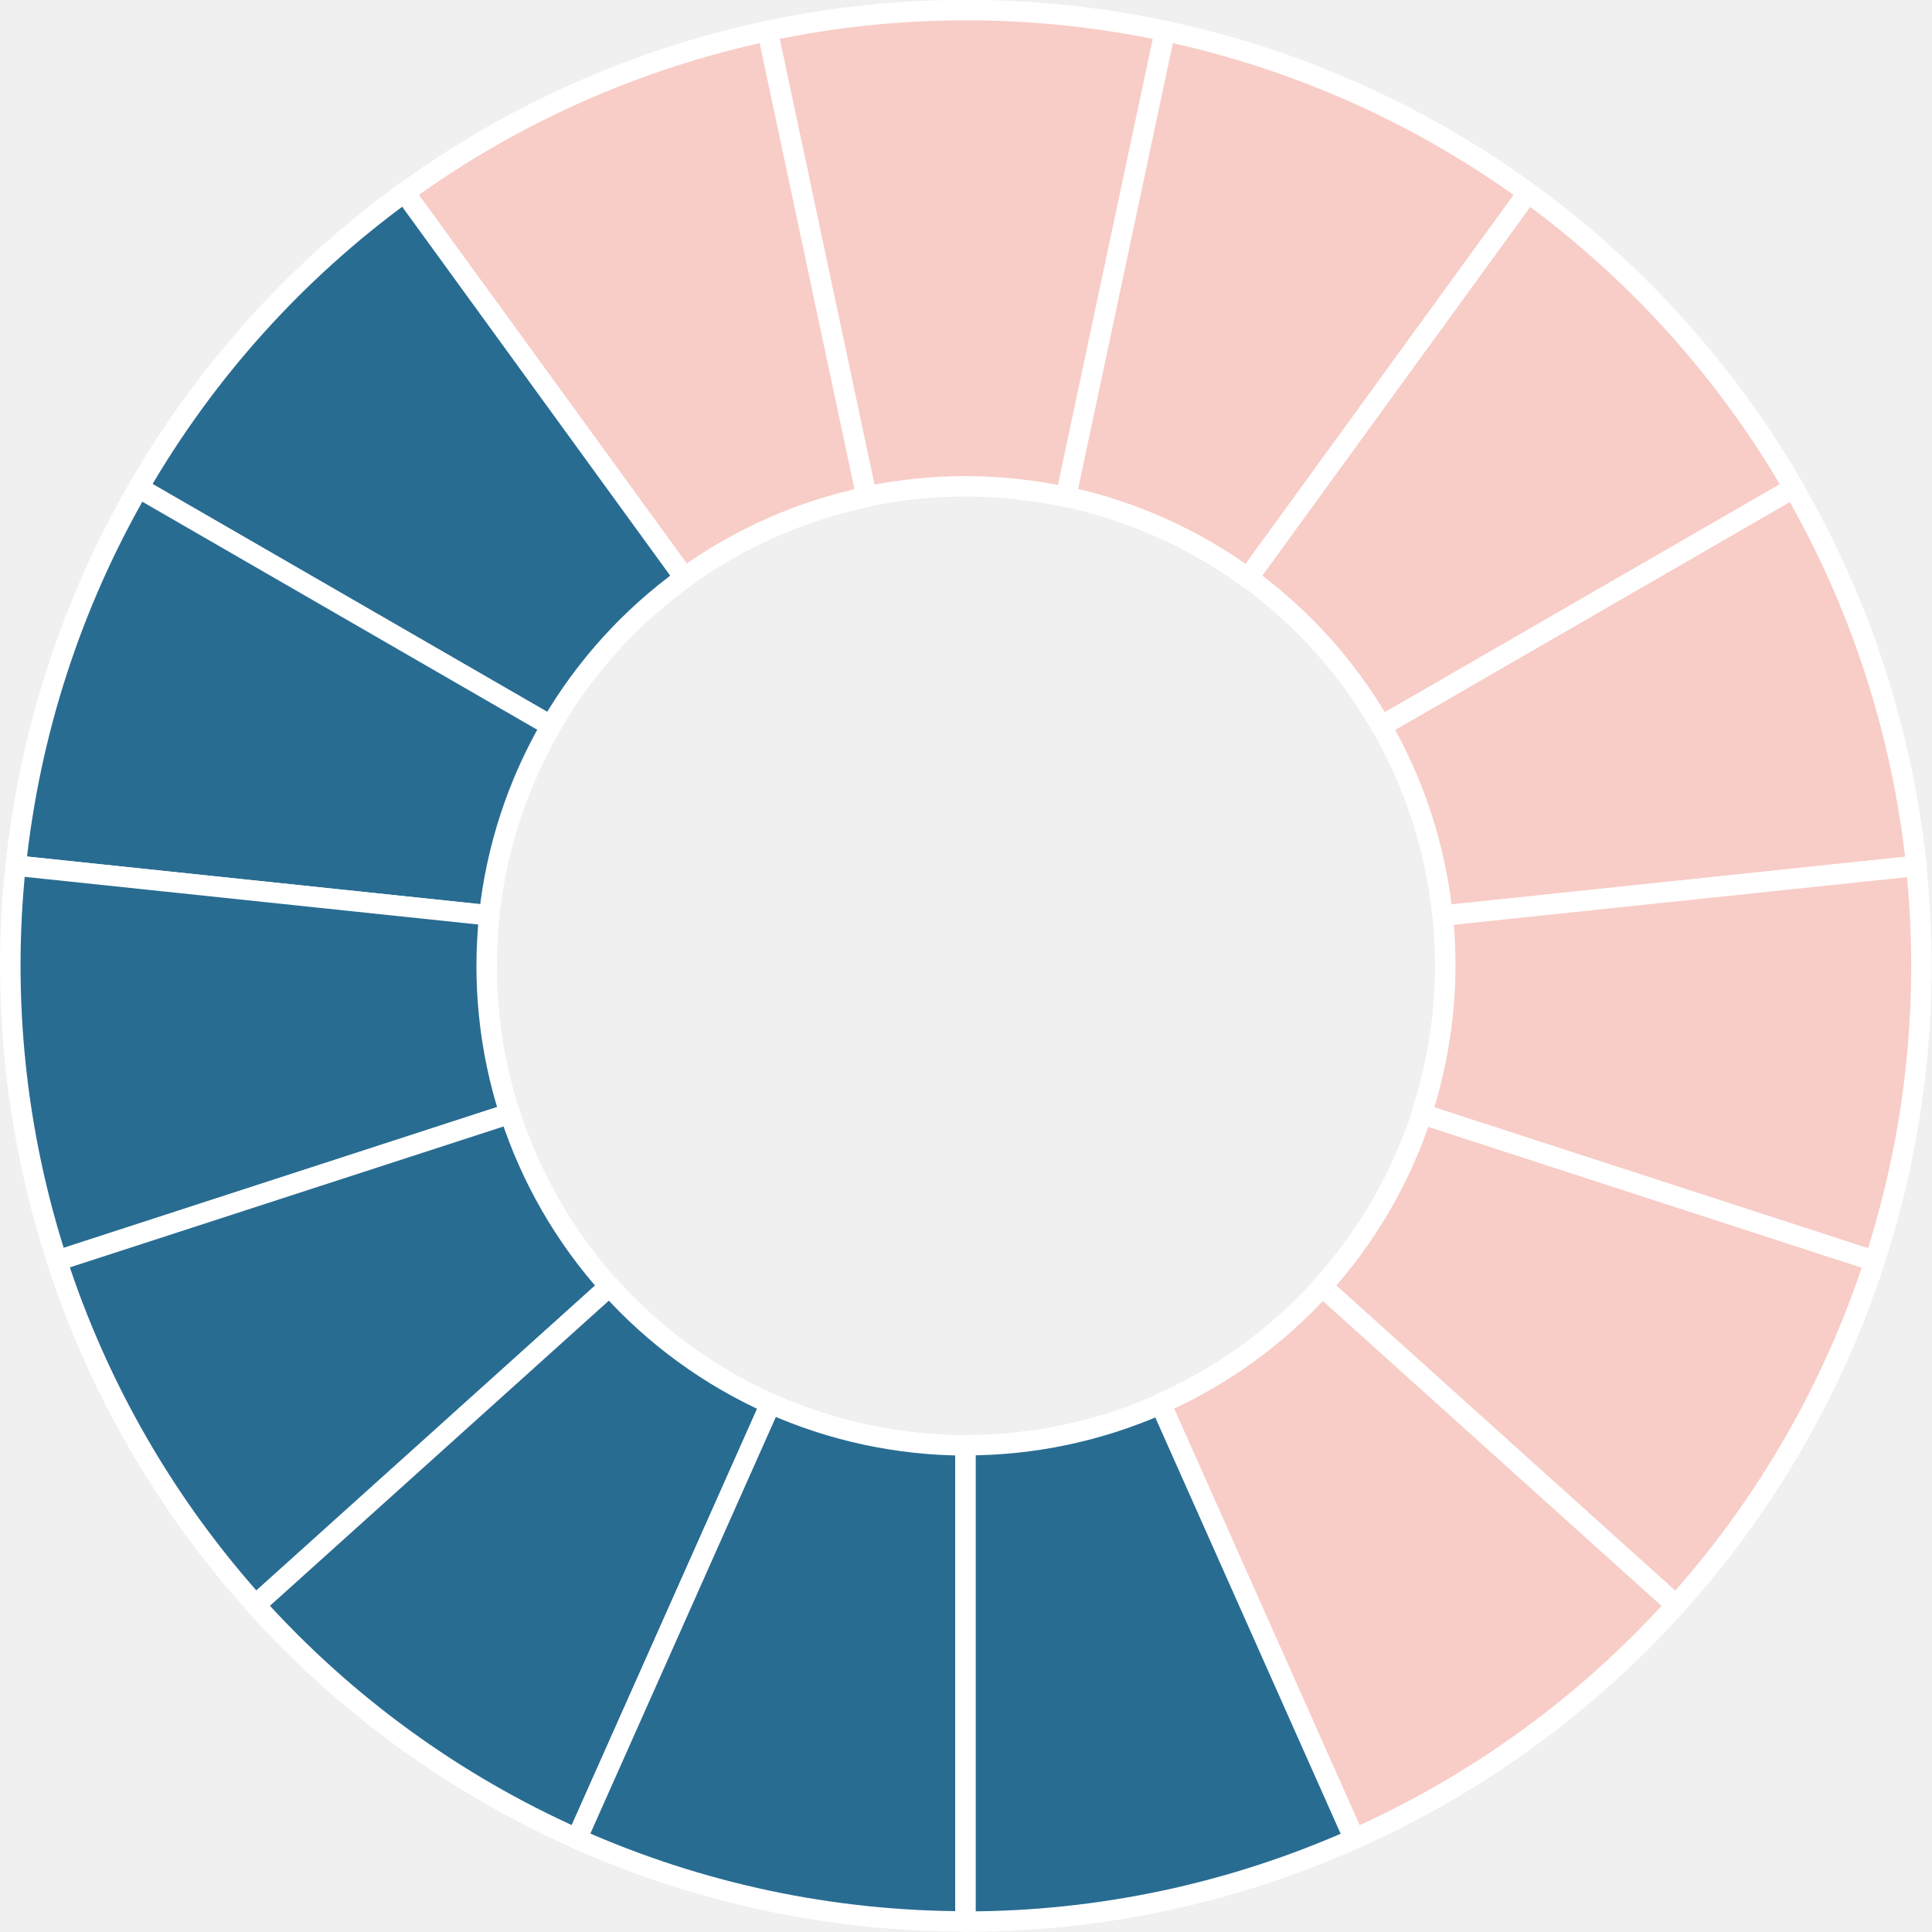
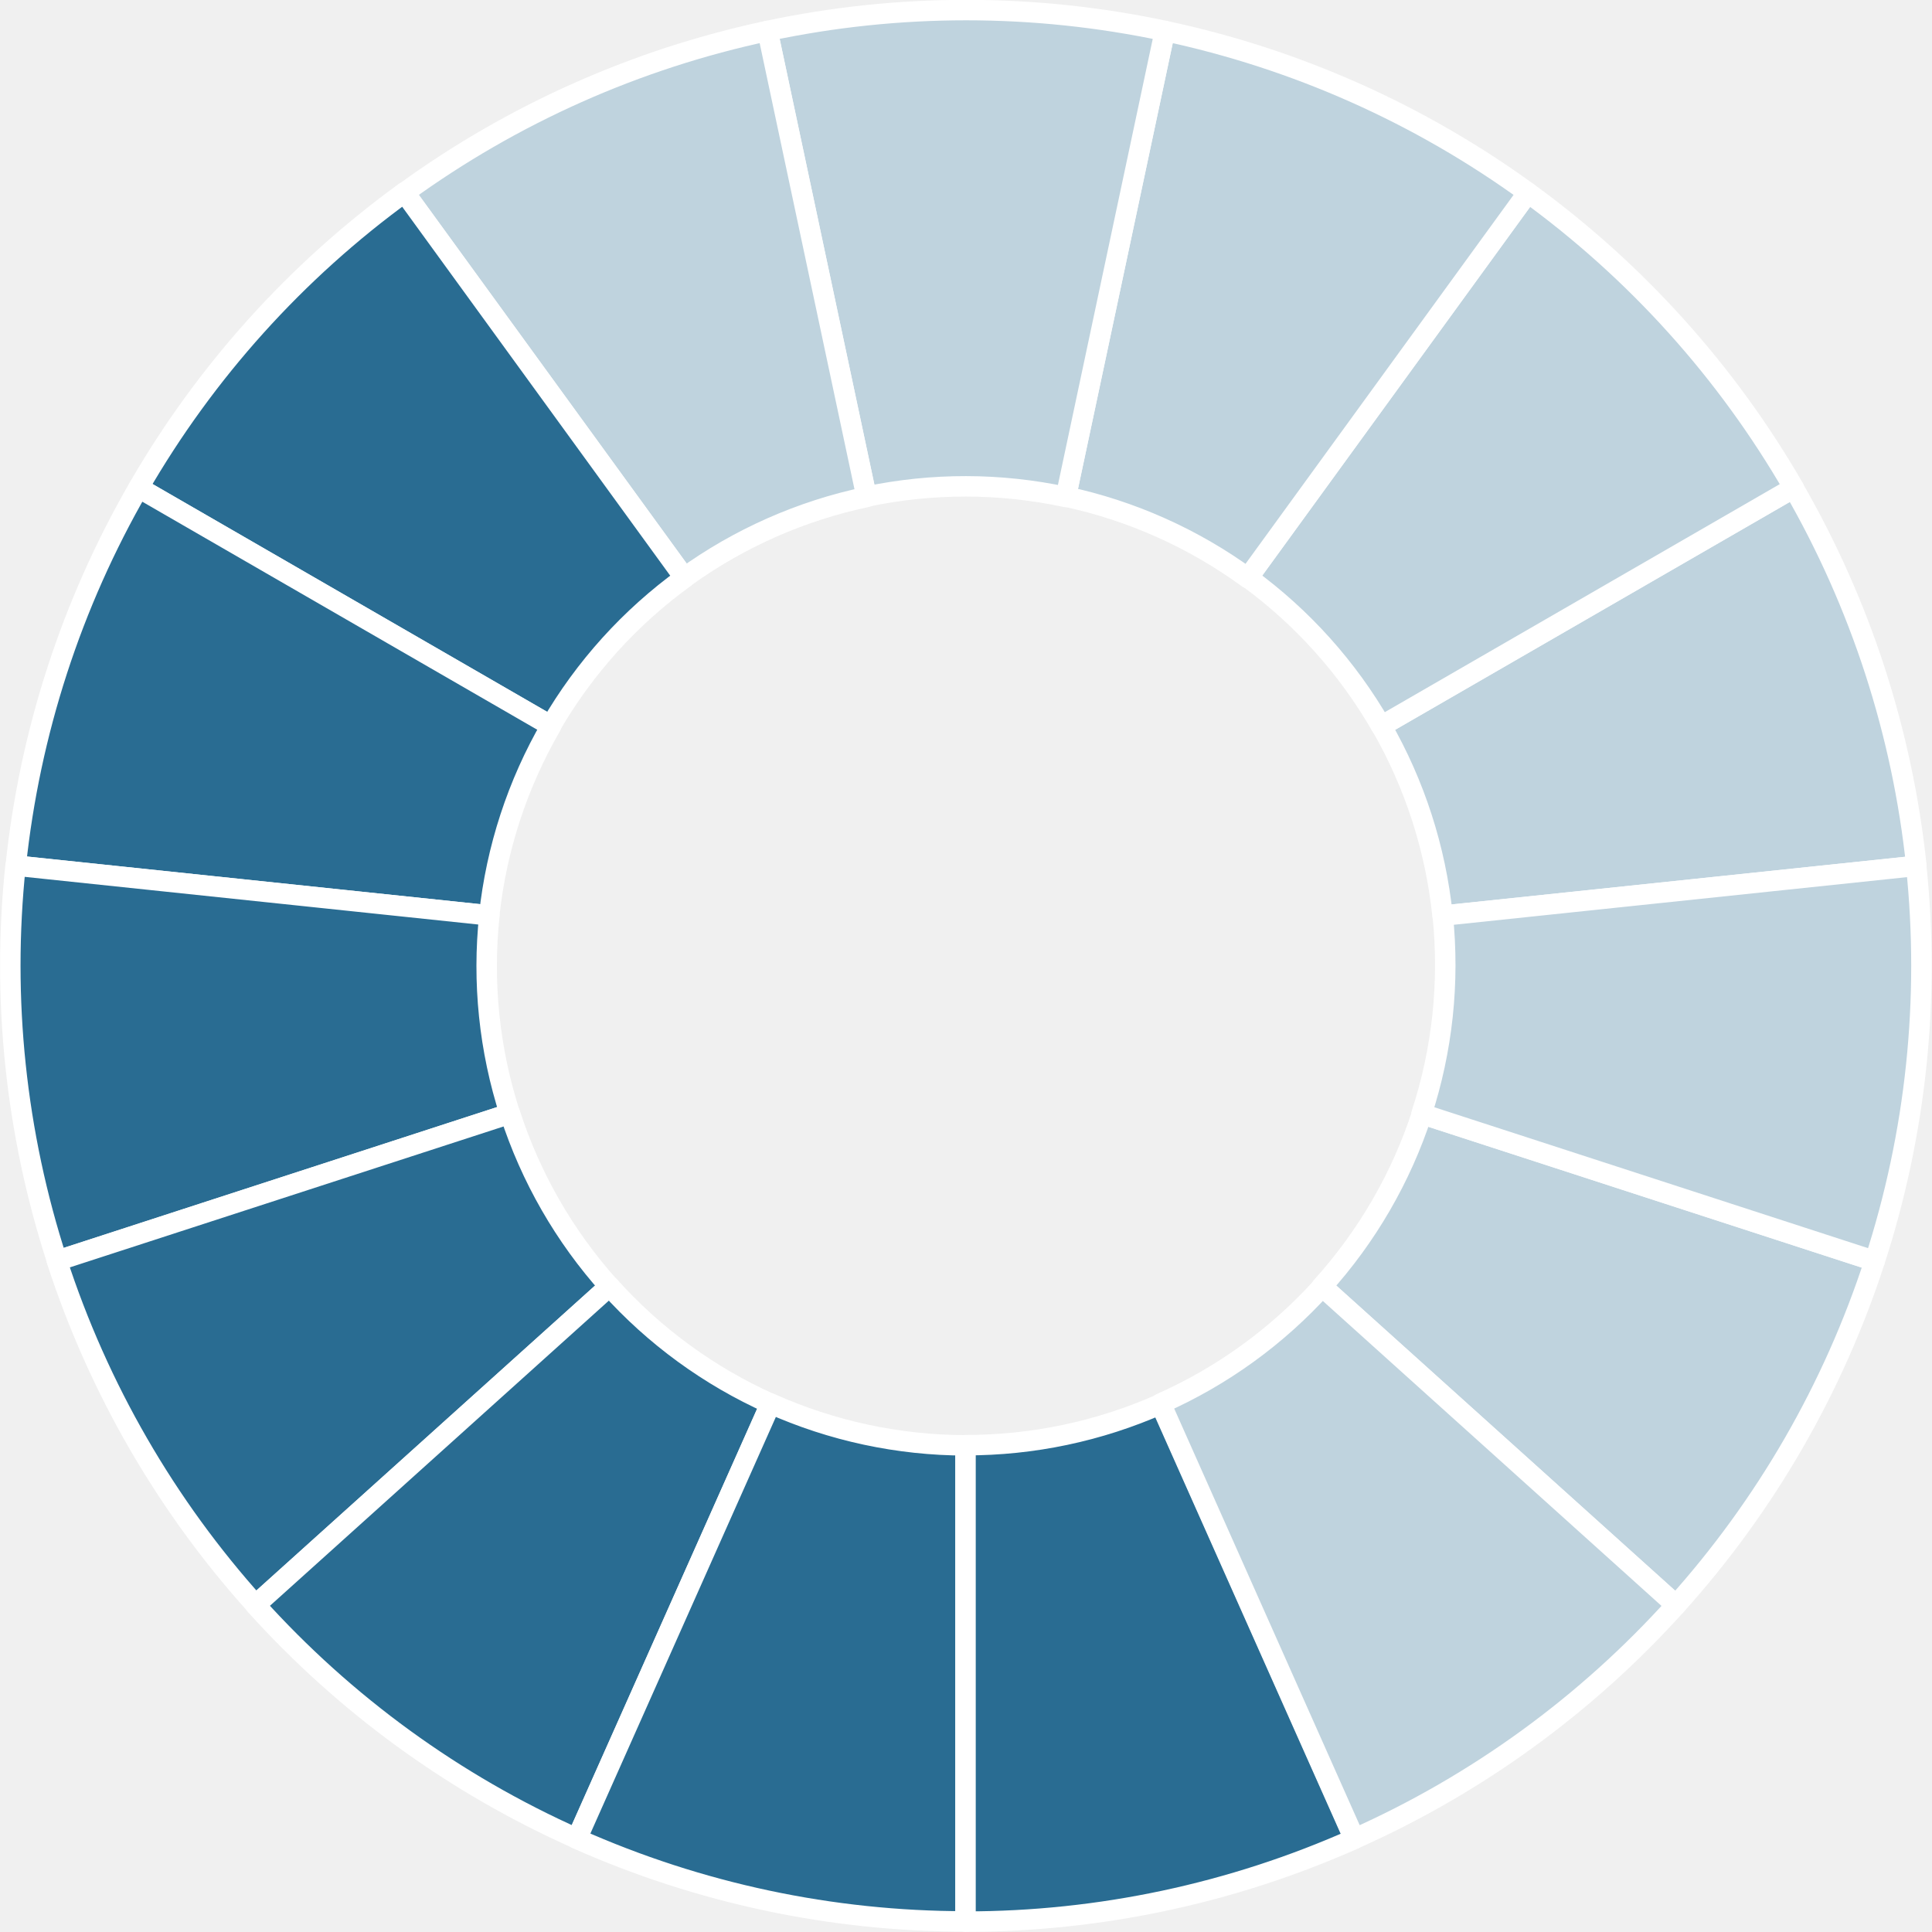
<svg xmlns="http://www.w3.org/2000/svg" width="188.404mm" height="188.363mm" viewBox="0 0 188.404 188.363" version="1.1" id="svg914">
  <defs id="defs908" />
  <g id="layer1" transform="translate(243.1244,-316.3007)">
-     <path style="fill:#f8cdc7;fill-opacity:1;stroke:#ffffff;stroke-width:1.995;stroke-linecap:round;stroke-linejoin:round;stroke-miterlimit:4;stroke-dasharray:none;stroke-dashoffset:0;stroke-opacity:1" d="M -60.311,439.277 -104.464,424.93 a 46.76,46.76 18 0 1 -9.749,16.815 l 34.528,31.089 a 93.186,93.185 18 0 0 19.375,-33.558 z" id="path884-6-8-0-8" />
-     <path style="fill:#f8cdc7;fill-opacity:1;stroke:#ffffff;stroke-width:1.995;stroke-linecap:round;stroke-linejoin:round;stroke-miterlimit:4;stroke-dasharray:none;stroke-dashoffset:0;stroke-opacity:1" d="m -68.217,363.886 -40.206,23.213 a 46.76,46.76 60 0 1 5.973,18.496 l 46.207,-4.856 a 93.185,93.186 60 0 0 -11.974,-36.853 z" id="path884-6-8-0-8-8" />
-     <path style="fill:#f8cdc7;fill-opacity:1;stroke:#ffffff;stroke-width:1.995;stroke-linecap:round;stroke-linejoin:round;stroke-miterlimit:4;stroke-dasharray:none;stroke-dashoffset:0;stroke-opacity:1" d="m -56.261,400.74 -46.171,4.853 a 46.76,46.76 84 0 1 -2.067,19.326 l 44.188,14.358 a 93.185,93.186 84 0 0 4.05,-38.537 z" id="path884-6-8-0-8-7" />
-     <path style="fill:#f8cdc7;fill-opacity:1;stroke:#ffffff;stroke-width:1.995;stroke-linecap:round;stroke-linejoin:round;stroke-miterlimit:4;stroke-dasharray:none;stroke-dashoffset:0;stroke-opacity:1" d="m -94.129,335.08 -27.288,37.559 a 46.76,46.76 36 0 1 12.979,14.468 l 40.237,-23.231 a 93.185,93.186 36 0 0 -25.928,-28.796 z" id="path884-6-8-0-8-84" />
-     <path style="fill:#f8cdc7;fill-opacity:1;stroke:#ffffff;stroke-width:1.995;stroke-linecap:round;stroke-linejoin:round;stroke-miterlimit:4;stroke-dasharray:none;stroke-dashoffset:0;stroke-opacity:1" d="m -129.528,319.32 -9.653,45.411 a 46.76,46.76 12 0 1 17.742,7.938 l 27.31,-37.588 a 93.185,93.186 12 0 0 -35.399,-15.761 z" id="path884-6-8-0-8-76" />
-     <path style="fill:#f8cdc7;fill-opacity:1;stroke:#ffffff;stroke-width:1.995;stroke-linecap:round;stroke-linejoin:round;stroke-miterlimit:4;stroke-dasharray:none;stroke-dashoffset:0;stroke-opacity:1" d="m -168.277,319.32 9.652,45.411 a 46.76,46.76 78 0 1 19.437,0.035 l 9.66,-45.446 a 93.186,93.185 78 0 0 -38.749,-10e-6 z" id="path884-6-8-0-8-81" />
-     <path style="fill:#f8cdc7;fill-opacity:1;stroke:#ffffff;stroke-width:1.995;stroke-linecap:round;stroke-linejoin:round;stroke-miterlimit:4;stroke-dasharray:none;stroke-dashoffset:0;stroke-opacity:1" d="m -203.676,335.08 27.288,37.559 a 46.76,46.76 54 0 1 17.771,-7.873 l -9.66,-45.446 a 93.186,93.185 54 0 0 -35.399,15.761 z" id="path884-6-8-0-8-9" />
+     <path style="fill:#bfd3de;fill-opacity:1;stroke:#ffffff;stroke-width:1.995;stroke-linecap:round;stroke-linejoin:round;stroke-miterlimit:4;stroke-dasharray:none;stroke-dashoffset:0;stroke-opacity:1" d="M -60.311,439.277 -104.464,424.93 a 46.76,46.76 18 0 1 -9.749,16.815 l 34.528,31.089 a 93.186,93.185 18 0 0 19.375,-33.558 z" id="path884-6-8-0-8" />
+     <path style="fill:#bfd3de;fill-opacity:1;stroke:#ffffff;stroke-width:1.995;stroke-linecap:round;stroke-linejoin:round;stroke-miterlimit:4;stroke-dasharray:none;stroke-dashoffset:0;stroke-opacity:1" d="m -68.217,363.886 -40.206,23.213 a 46.76,46.76 60 0 1 5.973,18.496 l 46.207,-4.856 a 93.185,93.186 60 0 0 -11.974,-36.853 z" id="path884-6-8-0-8-8" />
+     <path style="fill:#bfd3de;fill-opacity:1;stroke:#ffffff;stroke-width:1.995;stroke-linecap:round;stroke-linejoin:round;stroke-miterlimit:4;stroke-dasharray:none;stroke-dashoffset:0;stroke-opacity:1" d="m -56.261,400.74 -46.171,4.853 a 46.76,46.76 84 0 1 -2.067,19.326 l 44.188,14.358 a 93.185,93.186 84 0 0 4.05,-38.537 z" id="path884-6-8-0-8-7" />
+     <path style="fill:#bfd3de;fill-opacity:1;stroke:#ffffff;stroke-width:1.995;stroke-linecap:round;stroke-linejoin:round;stroke-miterlimit:4;stroke-dasharray:none;stroke-dashoffset:0;stroke-opacity:1" d="m -94.129,335.08 -27.288,37.559 a 46.76,46.76 36 0 1 12.979,14.468 l 40.237,-23.231 a 93.185,93.186 36 0 0 -25.928,-28.796 z" id="path884-6-8-0-8-84" />
+     <path style="fill:#bfd3de;fill-opacity:1;stroke:#ffffff;stroke-width:1.995;stroke-linecap:round;stroke-linejoin:round;stroke-miterlimit:4;stroke-dasharray:none;stroke-dashoffset:0;stroke-opacity:1" d="m -129.528,319.32 -9.653,45.411 a 46.76,46.76 12 0 1 17.742,7.938 l 27.31,-37.588 a 93.185,93.186 12 0 0 -35.399,-15.761 z" id="path884-6-8-0-8-76" />
+     <path style="fill:#bfd3de;fill-opacity:1;stroke:#ffffff;stroke-width:1.995;stroke-linecap:round;stroke-linejoin:round;stroke-miterlimit:4;stroke-dasharray:none;stroke-dashoffset:0;stroke-opacity:1" d="m -168.277,319.32 9.652,45.411 a 46.76,46.76 78 0 1 19.437,0.035 l 9.66,-45.446 a 93.186,93.185 78 0 0 -38.749,-10e-6 z" id="path884-6-8-0-8-81" />
+     <path style="fill:#bfd3de;fill-opacity:1;stroke:#ffffff;stroke-width:1.995;stroke-linecap:round;stroke-linejoin:round;stroke-miterlimit:4;stroke-dasharray:none;stroke-dashoffset:0;stroke-opacity:1" d="m -203.676,335.08 27.288,37.559 a 46.76,46.76 54 0 1 17.771,-7.873 l -9.66,-45.446 a 93.186,93.185 54 0 0 -35.399,15.761 z" id="path884-6-8-0-8-9" />
    <path style="fill:#296c92;fill-opacity:1;stroke:#ffffff;stroke-width:1.995;stroke-linecap:round;stroke-linejoin:round;stroke-miterlimit:4;stroke-dasharray:none;stroke-dashoffset:0;stroke-opacity:1" d="m -229.615,363.862 40.206,23.213 a 46.76,46.76 30 0 1 13.032,-14.421 l -27.309,-37.588 a 93.186,93.185 30 0 0 -25.928,28.796 z" id="path884-6-8-0-8-2" />
    <path style="fill:#296c92;fill-opacity:1;stroke:#ffffff;stroke-width:1.995;stroke-linecap:round;stroke-linejoin:round;stroke-miterlimit:4;stroke-dasharray:none;stroke-dashoffset:0;stroke-opacity:1" d="m -241.589,400.714 46.171,4.853 a 46.76,46.76 6 0 1 6.04,-18.474 l -40.237,-23.231 a 93.186,93.185 6 0 0 -11.974,36.852 z" id="path884-6-8-0-8-6" />
    <path style="fill:#296c92;fill-opacity:1;stroke:#ffffff;stroke-width:1.995;stroke-linecap:round;stroke-linejoin:round;stroke-miterlimit:4;stroke-dasharray:none;stroke-dashoffset:0;stroke-opacity:1" d="m -237.557,439.249 44.153,-14.346 a 46.76,46.76 72 0 1 -1.997,-19.334 l -46.207,-4.857 a 93.185,93.186 72 0 0 4.05,38.537 z" id="path884-6-8-0-8-1" />
    <path style="fill:#296c92;fill-opacity:1;stroke:#ffffff;stroke-width:1.995;stroke-linecap:round;stroke-linejoin:round;stroke-miterlimit:4;stroke-dasharray:none;stroke-dashoffset:0;stroke-opacity:1" d="m -218.199,472.812 34.501,-31.065 a 46.76,46.76 48 0 1 -9.688,-16.85 l -44.188,14.357 a 93.185,93.186 48 0 0 19.375,33.558 z" id="path884-6-8-0-8-64" />
    <path style="fill:#296c92;fill-opacity:1;stroke:#ffffff;stroke-width:1.995;stroke-linecap:round;stroke-linejoin:round;stroke-miterlimit:4;stroke-dasharray:none;stroke-dashoffset:0;stroke-opacity:1" d="m -186.864,495.6 18.883,-42.412 a 46.76,46.76 24 0 1 -15.704,-11.453 l -34.528,31.089 a 93.185,93.186 24 0 0 31.349,22.776 z" id="path884-6-8-0-8-3" />
    <path style="fill:#296c92;fill-opacity:1;stroke:#ffffff;stroke-width:1.995;stroke-linecap:round;stroke-linejoin:round;stroke-miterlimit:4;stroke-dasharray:none;stroke-dashoffset:0;stroke-opacity:1" d="m -148.969,503.673 7e-5,-46.426 a 46.76,46.76 90 0 1 -19.005,-4.076 l -18.898,42.445 a 93.186,93.185 90 0 0 37.902,8.056 z" id="path884-6-8-0-8-5" />
    <path style="fill:#296c92;fill-opacity:1;stroke:#ffffff;stroke-width:1.995;stroke-linecap:round;stroke-linejoin:round;stroke-miterlimit:4;stroke-dasharray:none;stroke-dashoffset:0;stroke-opacity:1" d="m -111.067,495.635 -18.883,-42.412 a 46.76,46.76 66 0 1 -19.019,4.007 l -1.6e-4,46.462 a 93.186,93.185 66 0 0 37.902,-8.056 z" id="path884-6-8-0-8-27" />
-     <path style="fill:#f8cdc7;fill-opacity:1;stroke:#ffffff;stroke-width:1.995;stroke-linecap:round;stroke-linejoin:round;stroke-miterlimit:4;stroke-dasharray:none;stroke-dashoffset:0;stroke-opacity:1" d="m -79.686,472.834 -34.501,-31.065 a 46.76,46.76 42 0 1 -15.745,11.396 l 18.898,42.445 a 93.186,93.185 42 0 0 31.349,-22.776 z" id="path884-6-8-0-8-38" />
+     <path style="fill:#bfd3de;fill-opacity:1;stroke:#ffffff;stroke-width:1.995;stroke-linecap:round;stroke-linejoin:round;stroke-miterlimit:4;stroke-dasharray:none;stroke-dashoffset:0;stroke-opacity:1" d="m -79.686,472.834 -34.501,-31.065 a 46.76,46.76 42 0 1 -15.745,11.396 l 18.898,42.445 a 93.186,93.185 42 0 0 31.349,-22.776 z" id="path884-6-8-0-8-38" />
  </g>
</svg>
